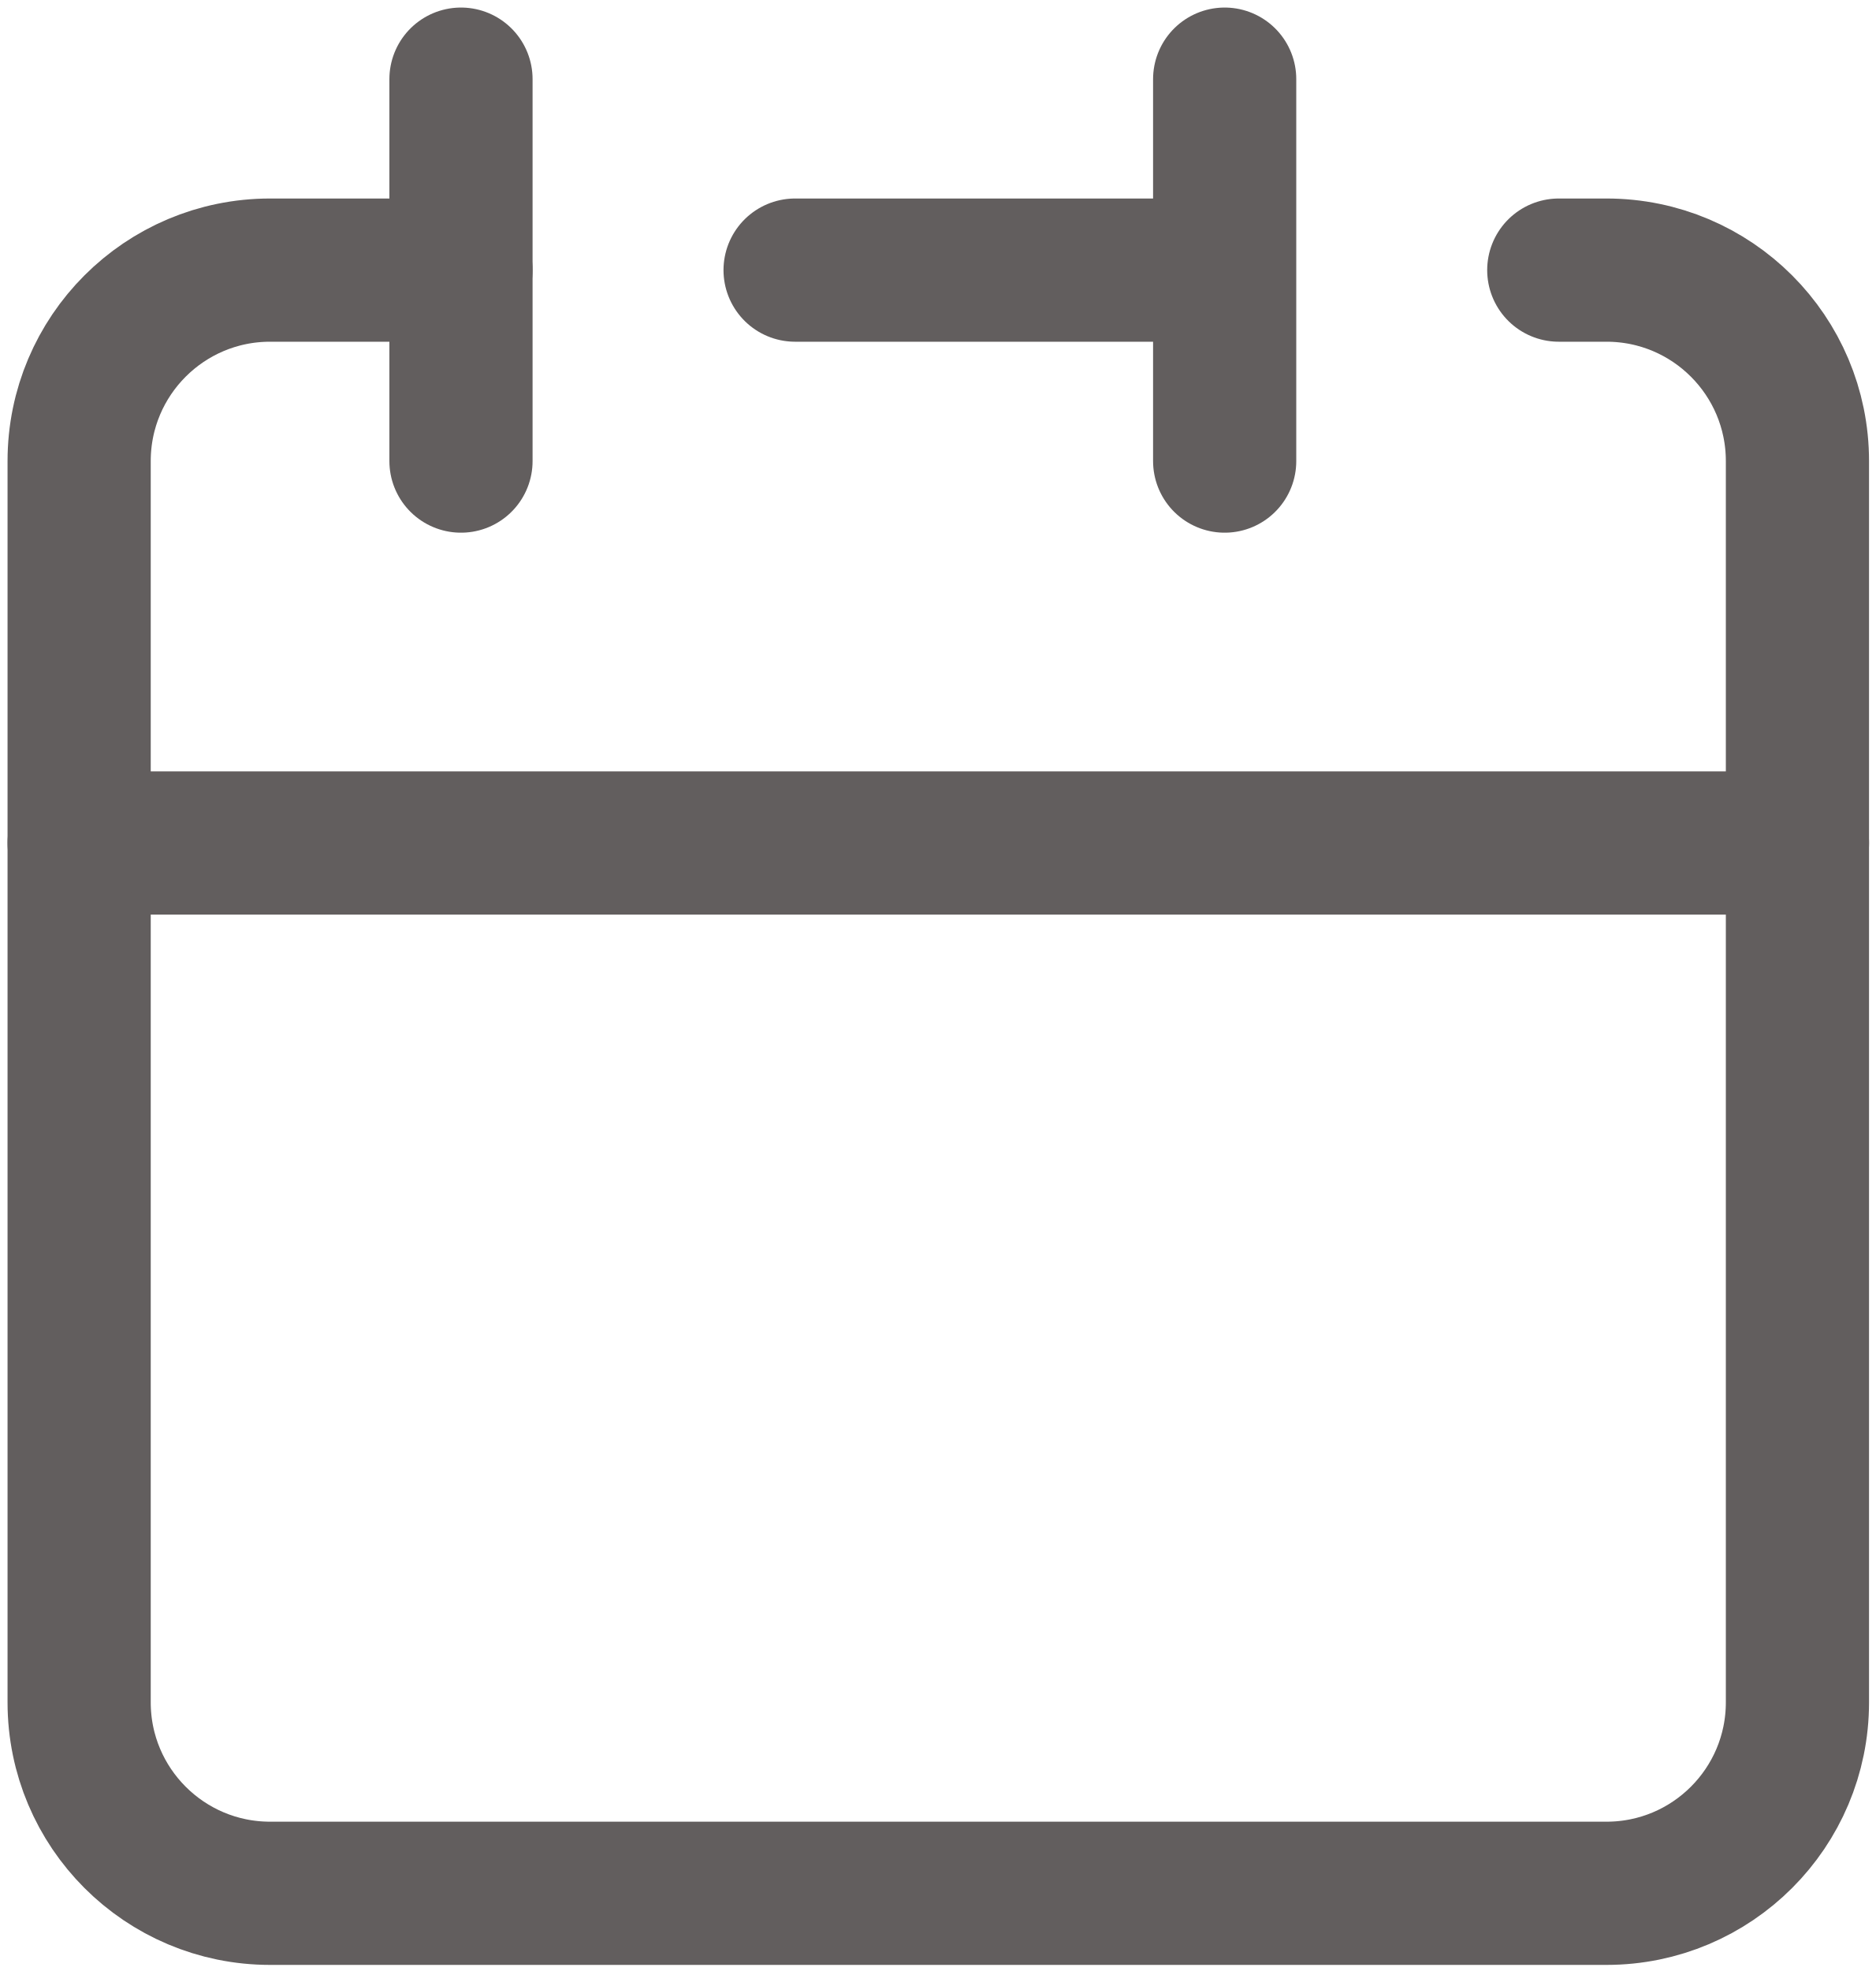
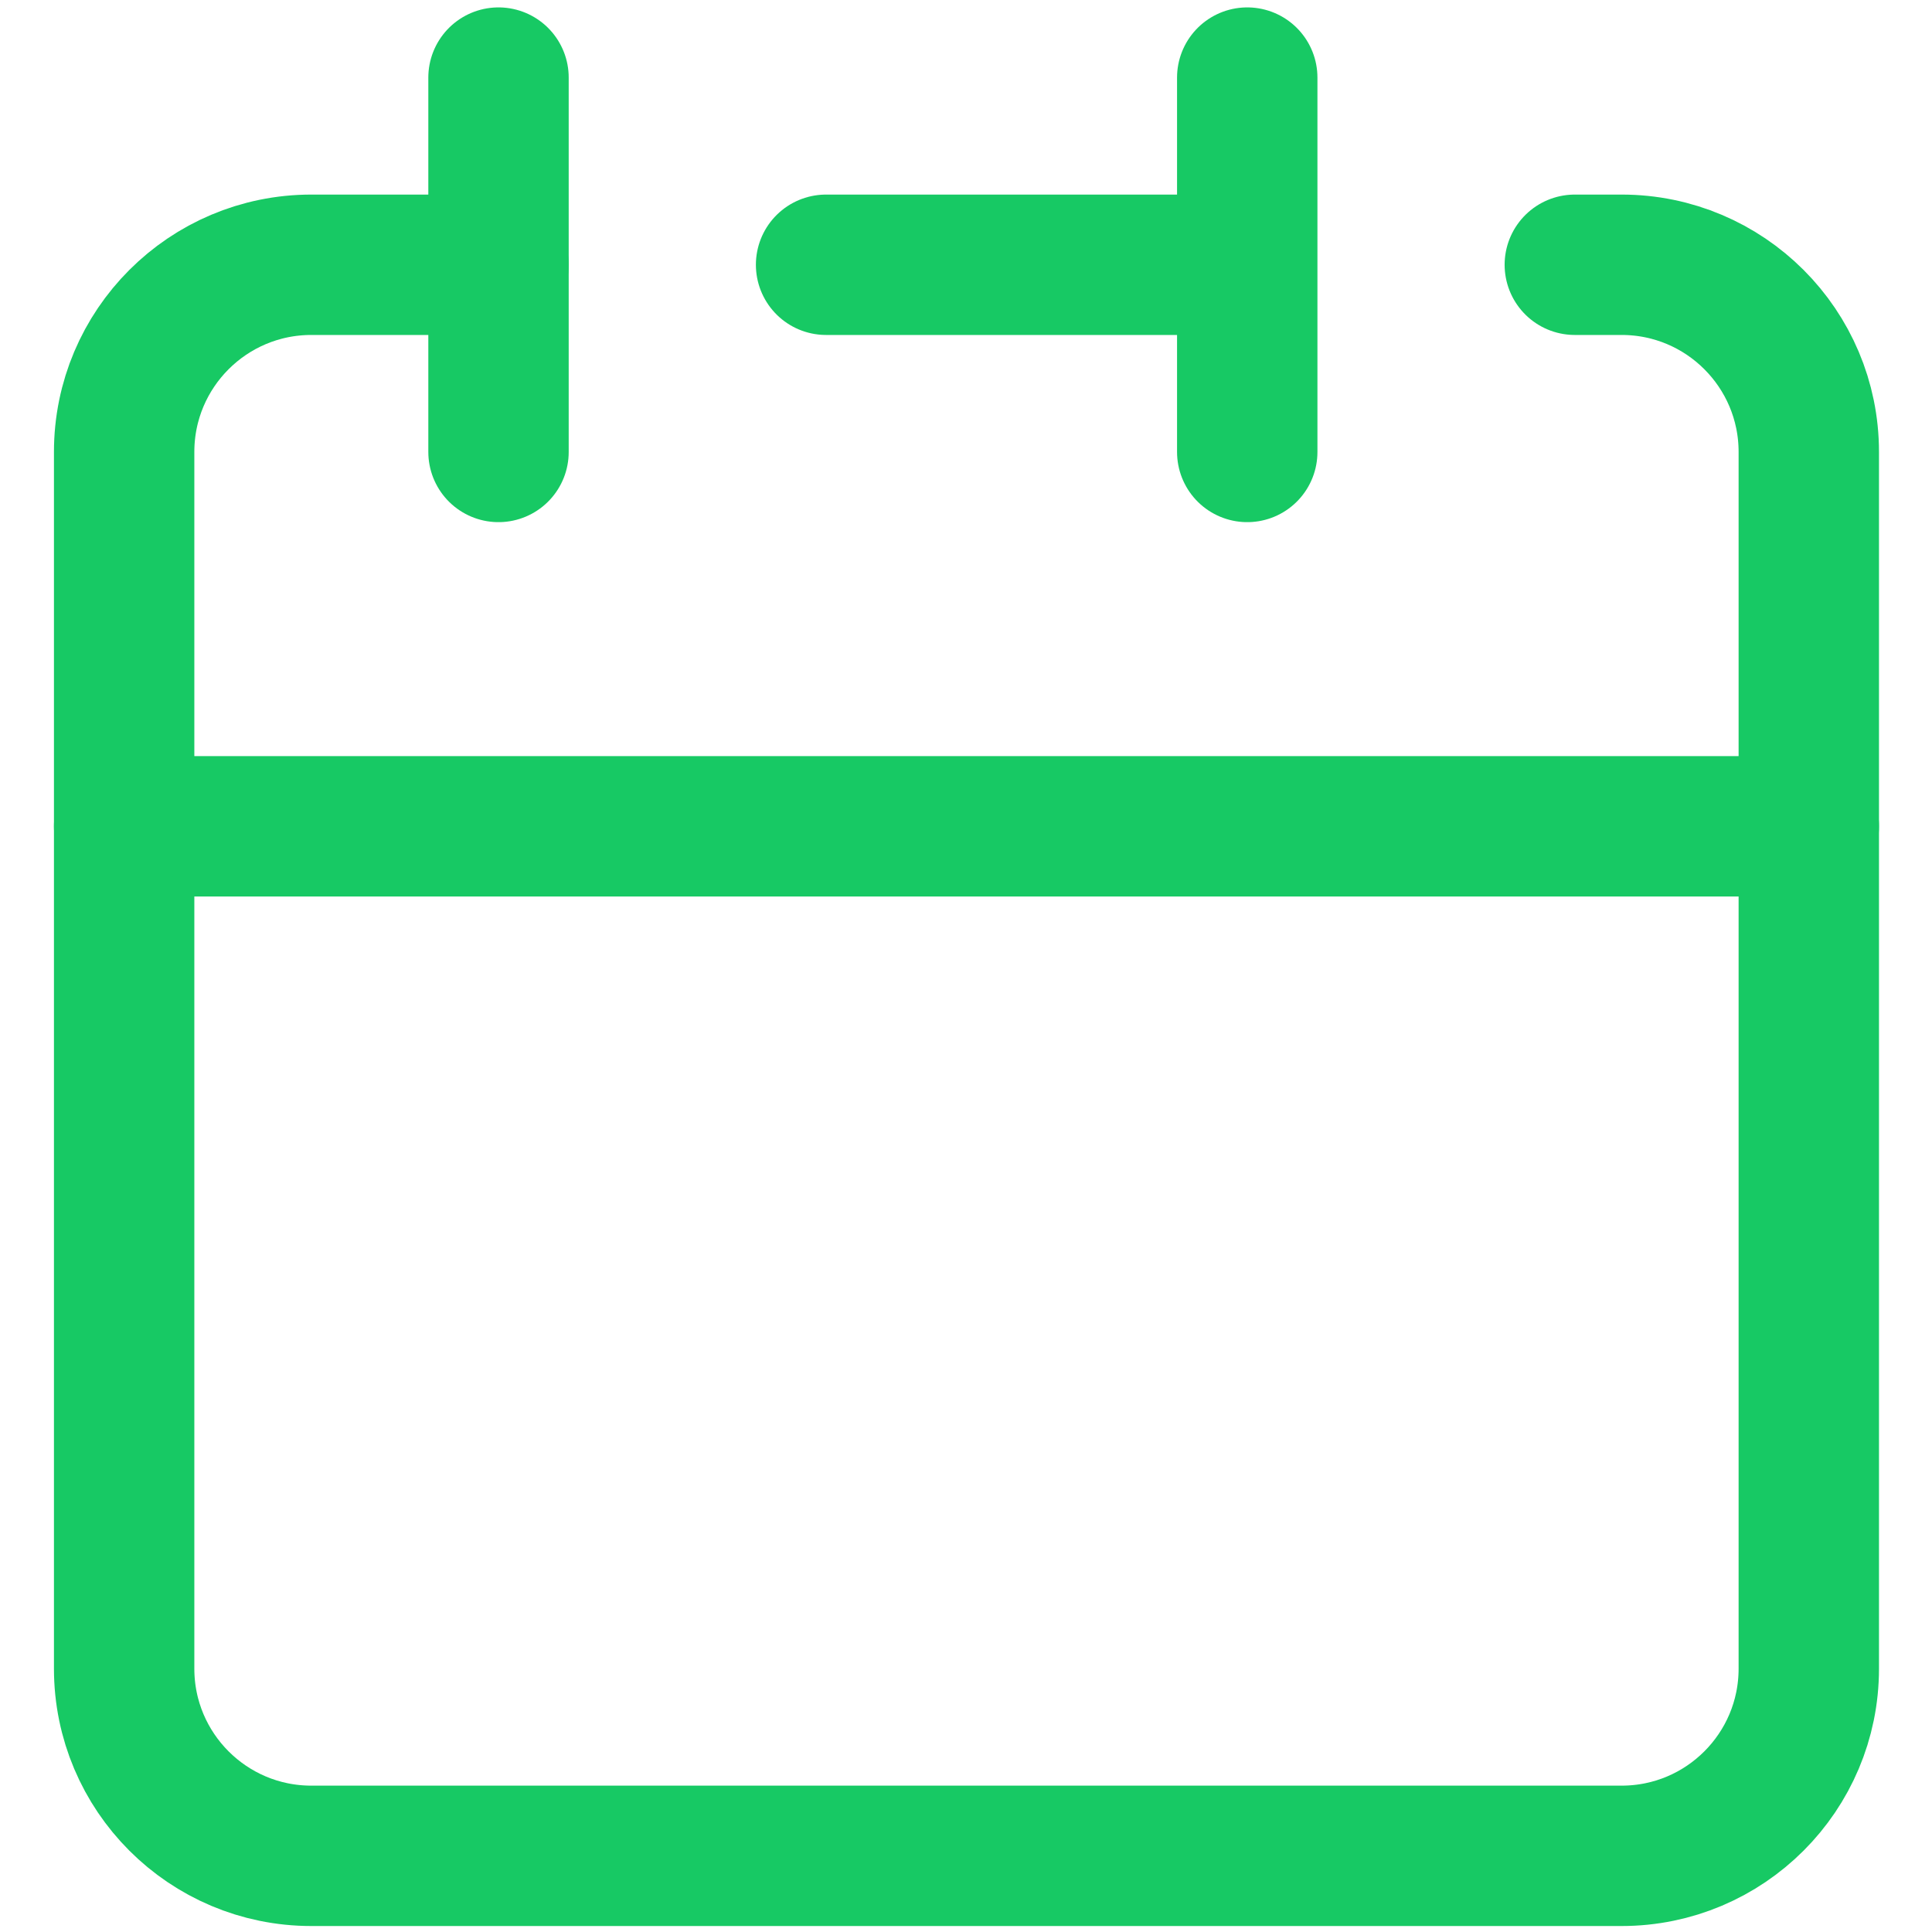
- <svg xmlns="http://www.w3.org/2000/svg" width="237" height="249" viewBox="0 0 237 249" fill="none">
-   <path d="M154.747 34.124V10M154.747 34.124V58.249M154.747 34.124H100.467M10 106.498V215.058C10 228.382 20.801 239.183 34.124 239.183H202.996C216.32 239.183 227.121 228.382 227.121 215.058V106.498H10Z" stroke="#625E5E" stroke-width="18.093" stroke-linecap="round" stroke-linejoin="round" />
-   <path d="M10 106.498V58.249C10 44.925 20.801 34.124 34.124 34.124H58.249" stroke="#625E5E" stroke-width="18.093" stroke-linecap="round" stroke-linejoin="round" />
-   <path d="M58.249 10V58.249" stroke="#625E5E" stroke-width="18.093" stroke-linecap="round" stroke-linejoin="round" />
-   <path d="M227.121 106.498V58.249C227.121 44.925 216.32 34.124 202.996 34.124H196.965" stroke="#625E5E" stroke-width="18.093" stroke-linecap="round" stroke-linejoin="round" />
+ <svg xmlns="http://www.w3.org/2000/svg" width="30" height="30" viewBox="0 0 237 249" fill="none">
+   <path d="M154.747 34.124V10M154.747 34.124V58.249M154.747 34.124H100.467M10 106.498V215.058C10 228.382 20.801 239.183 34.124 239.183H202.996C216.32 239.183 227.121 228.382 227.121 215.058V106.498H10Z" stroke="#17c964" stroke-width="18.093" stroke-linecap="round" stroke-linejoin="round" />
+   <path d="M10 106.498V58.249C10 44.925 20.801 34.124 34.124 34.124H58.249" stroke="#17c964" stroke-width="18.093" stroke-linecap="round" stroke-linejoin="round" />
+   <path d="M58.249 10V58.249" stroke="#17c964" stroke-width="18.093" stroke-linecap="round" stroke-linejoin="round" />
+   <path d="M227.121 106.498V58.249C227.121 44.925 216.32 34.124 202.996 34.124H196.965" stroke="#17c964" stroke-width="18.093" stroke-linecap="round" stroke-linejoin="round" />
</svg>
